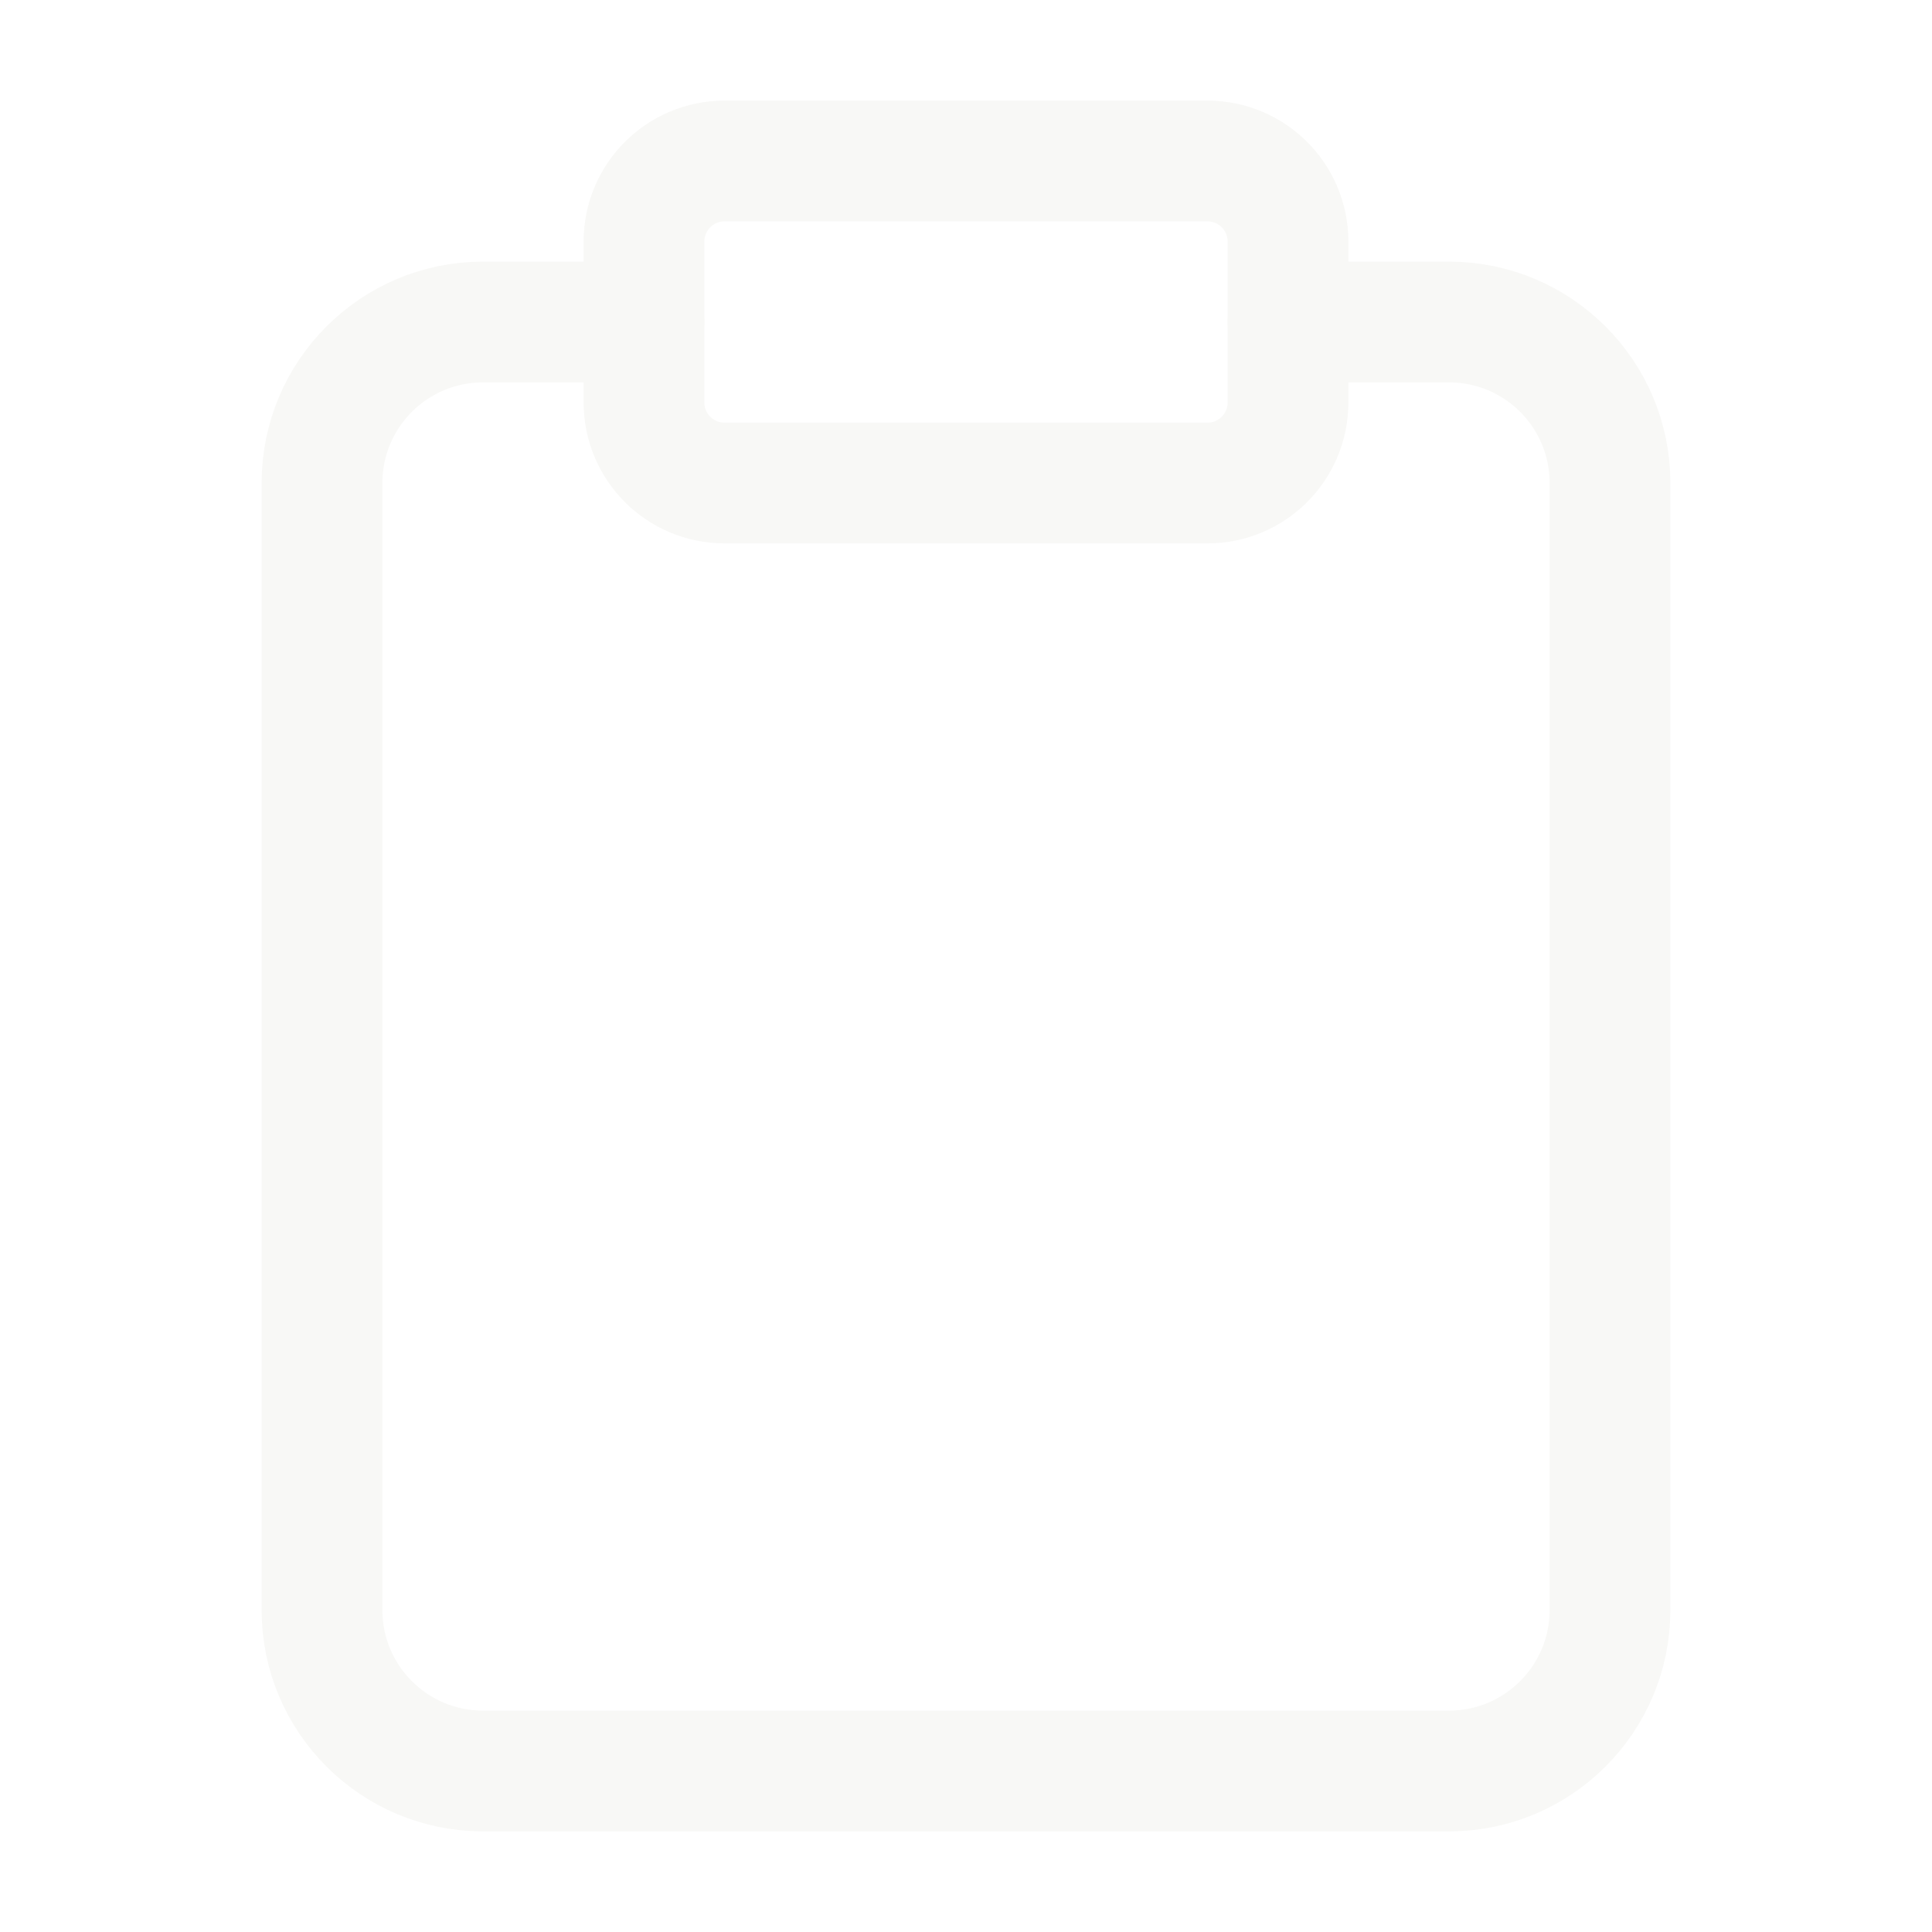
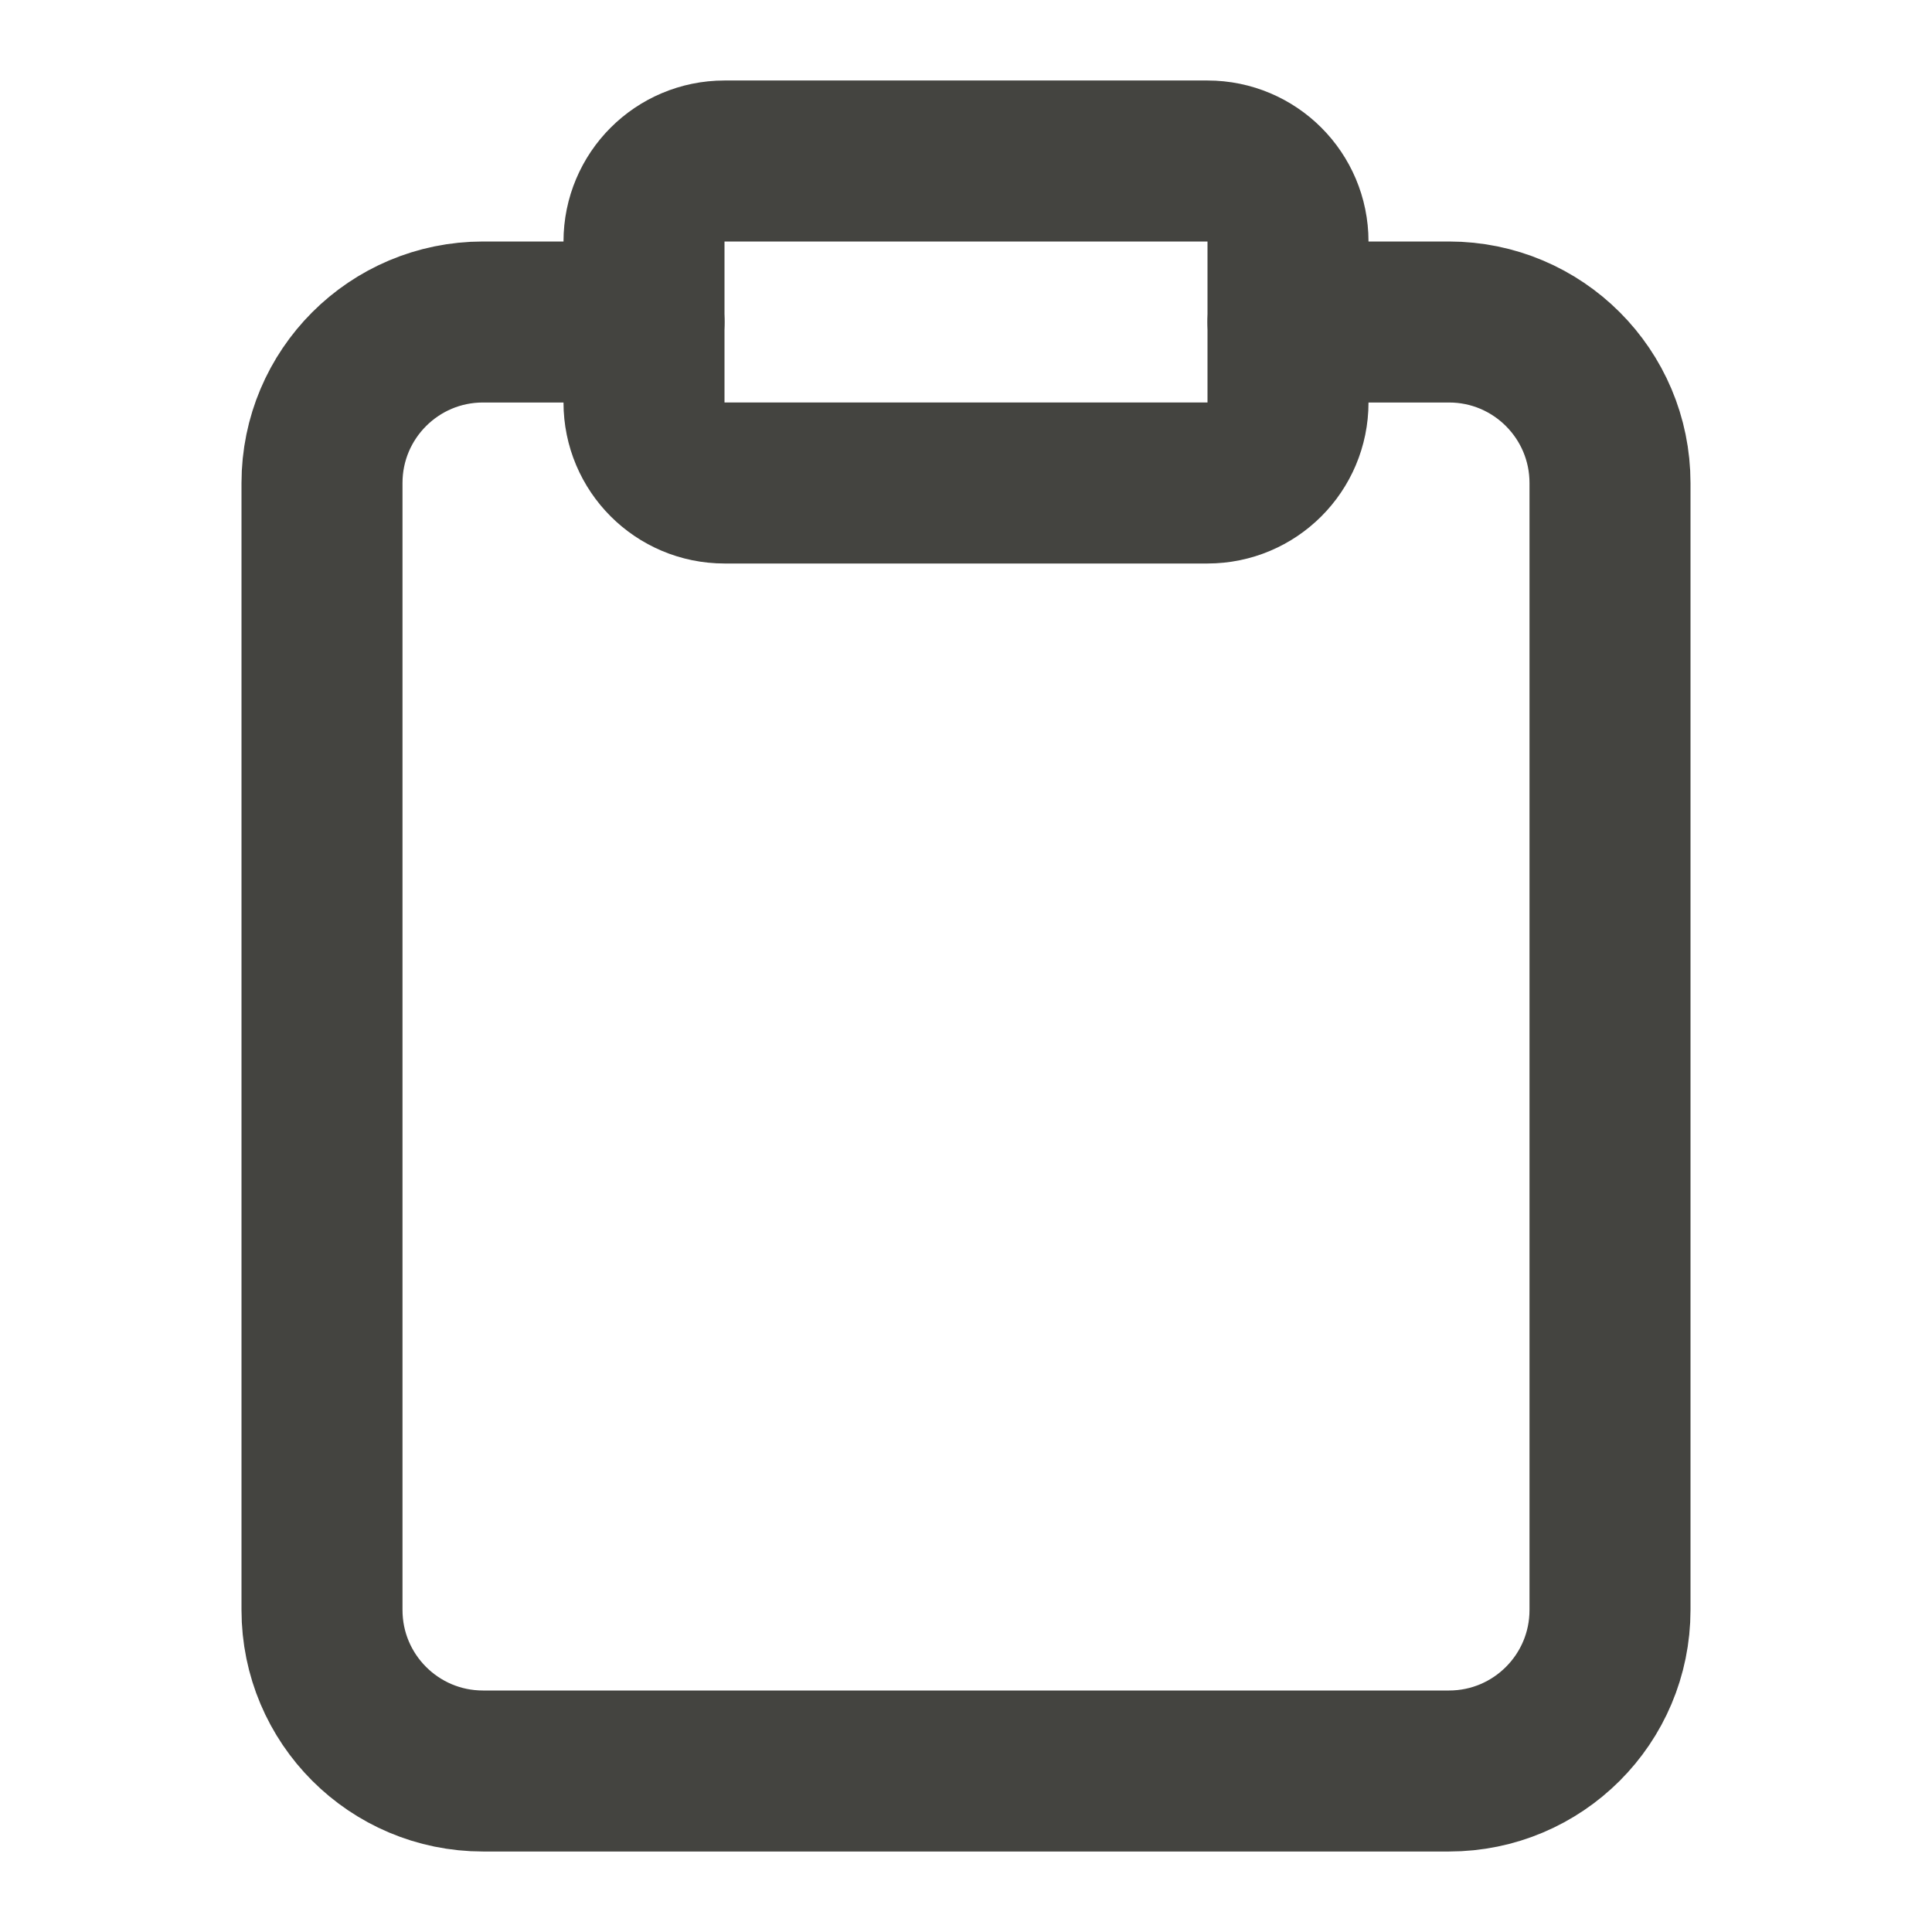
- <svg xmlns="http://www.w3.org/2000/svg" width="64" height="64" viewBox="0 0 24 24" fill="none" stroke="#f8f8f6" stroke-width="1.5" stroke-linecap="round" stroke-linejoin="round">
+ <svg xmlns="http://www.w3.org/2000/svg" width="24" height="24" viewBox="0 0 24 24" fill="none" stroke="#444440" stroke-width="2" stroke-linecap="round" stroke-linejoin="round">
  <path d="M16 4h2a2 2 0 0 1 2 2v14a2 2 0 0 1-2 2H6a2 2 0 0 1-2-2V6a2 2 0 0 1 2-2h2" />
  <rect x="8" y="2" width="8" height="4" rx="1" ry="1" />
</svg>
